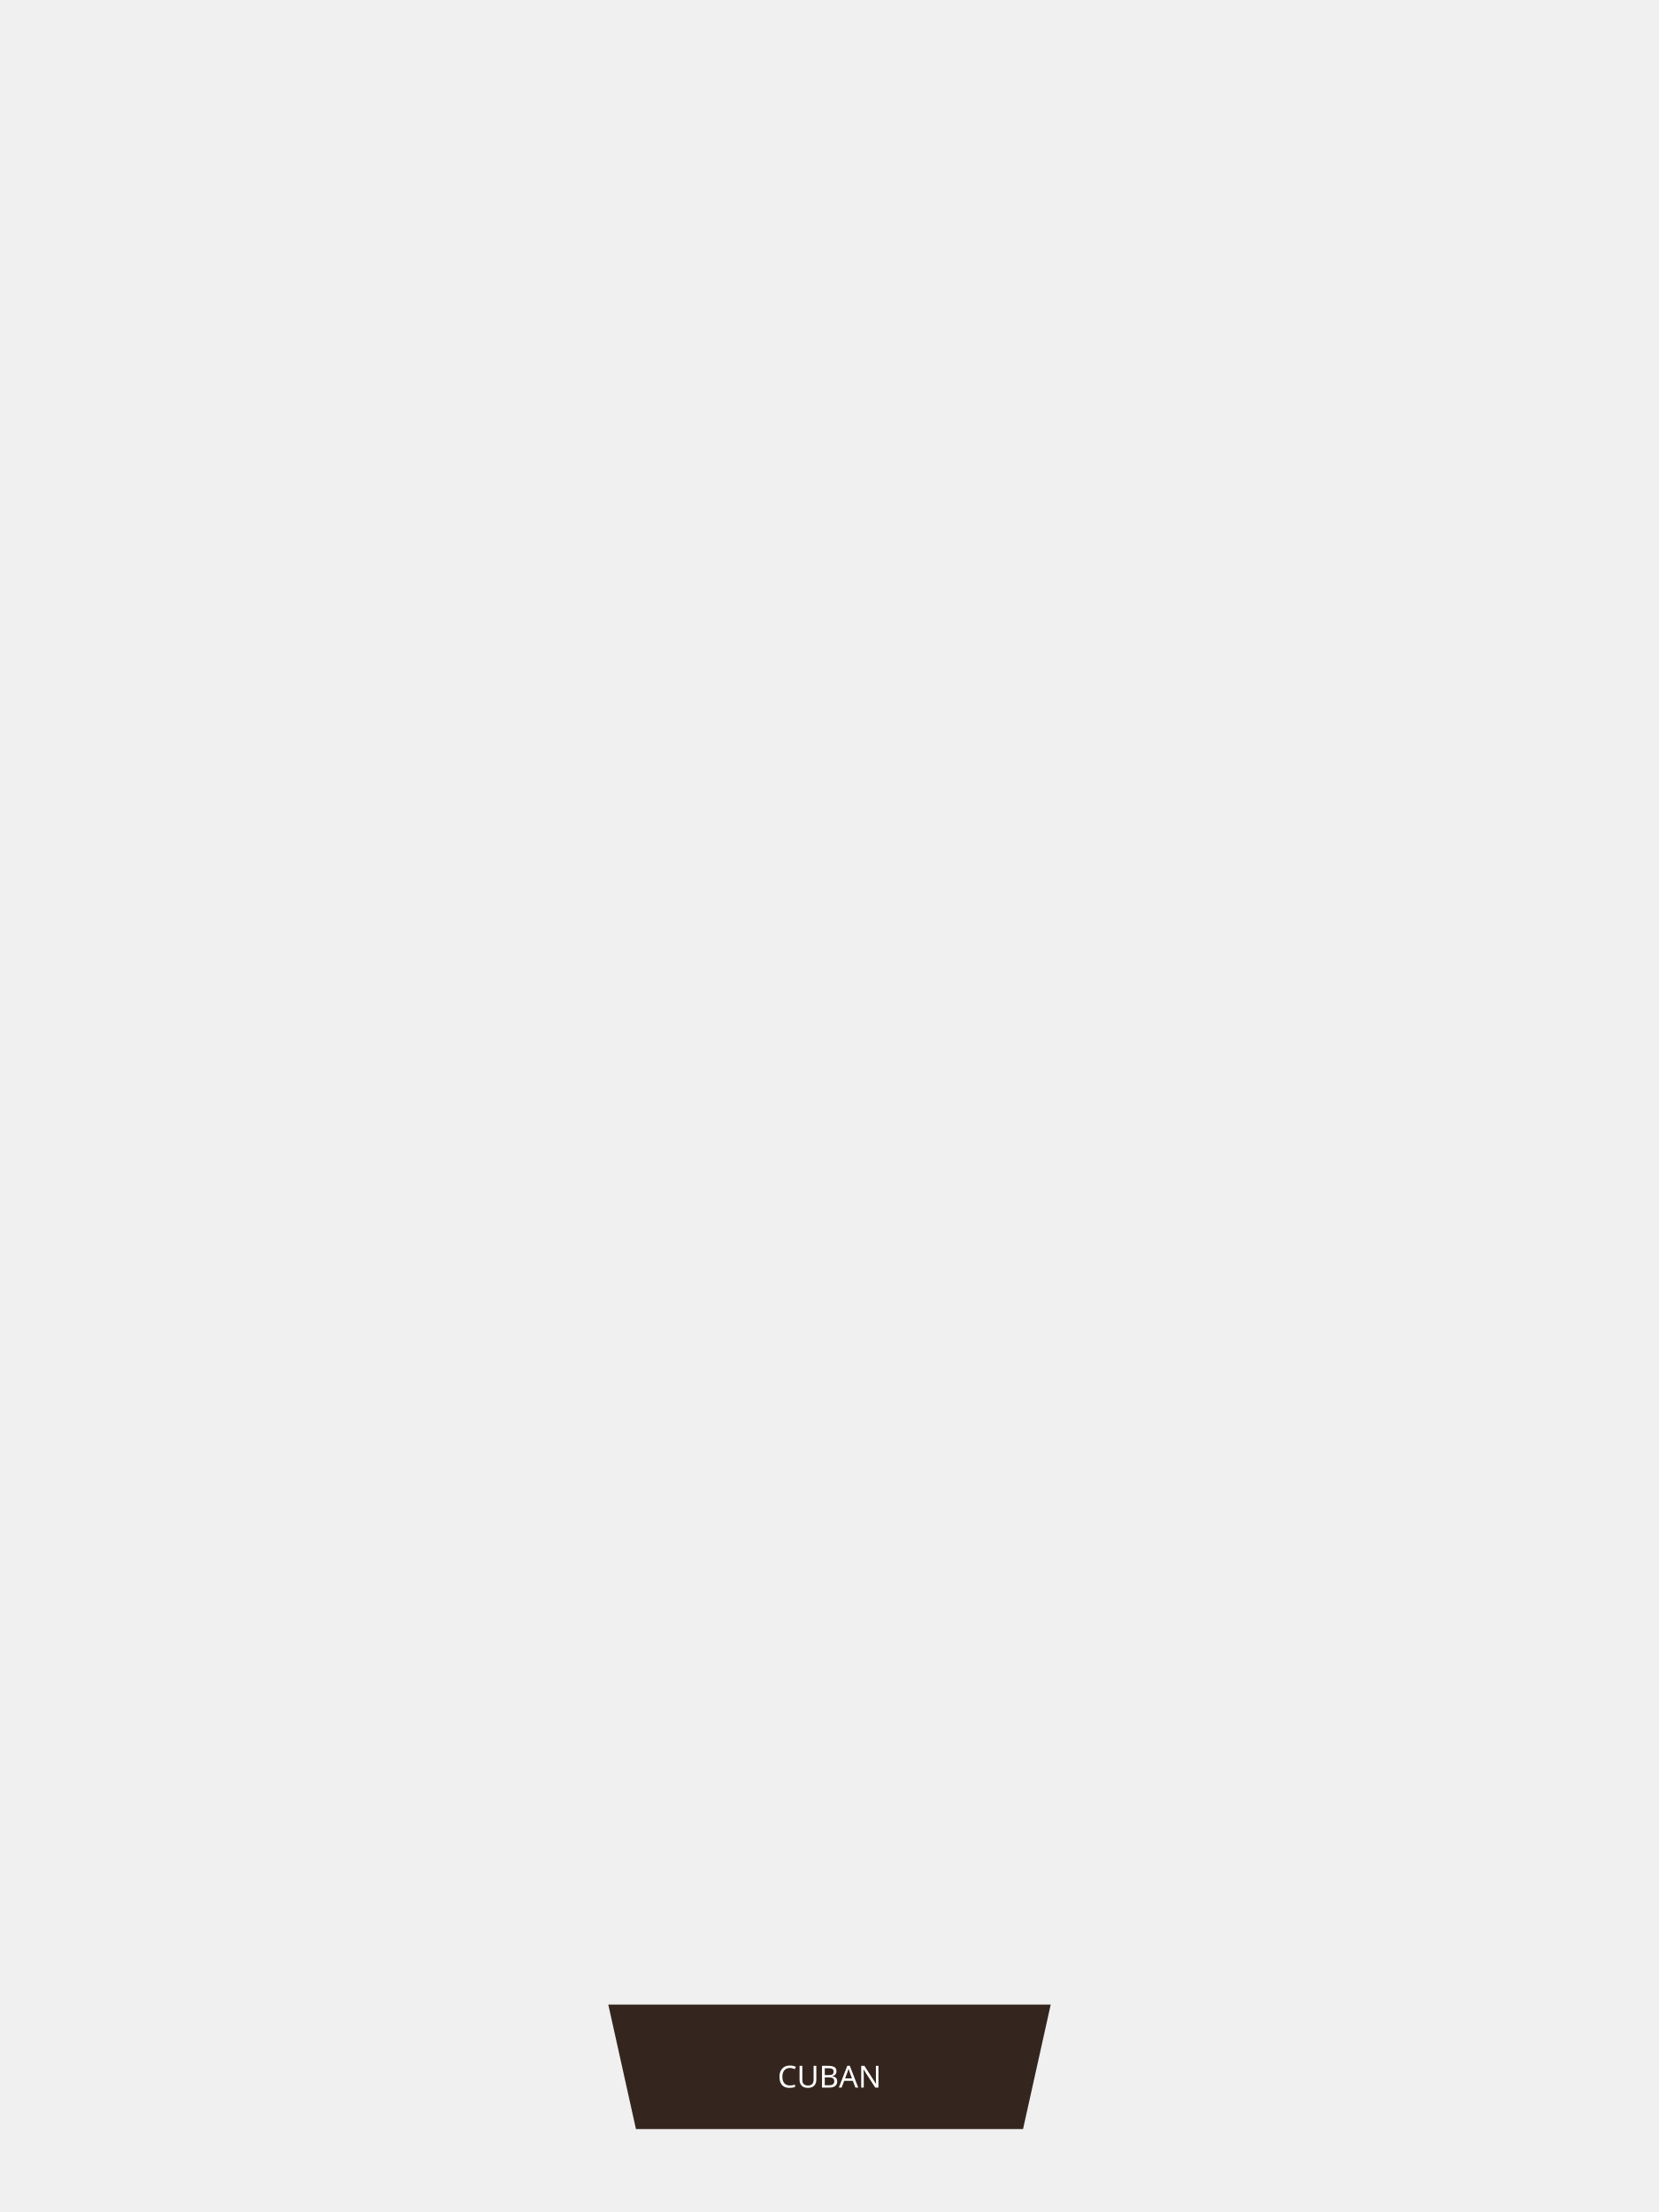
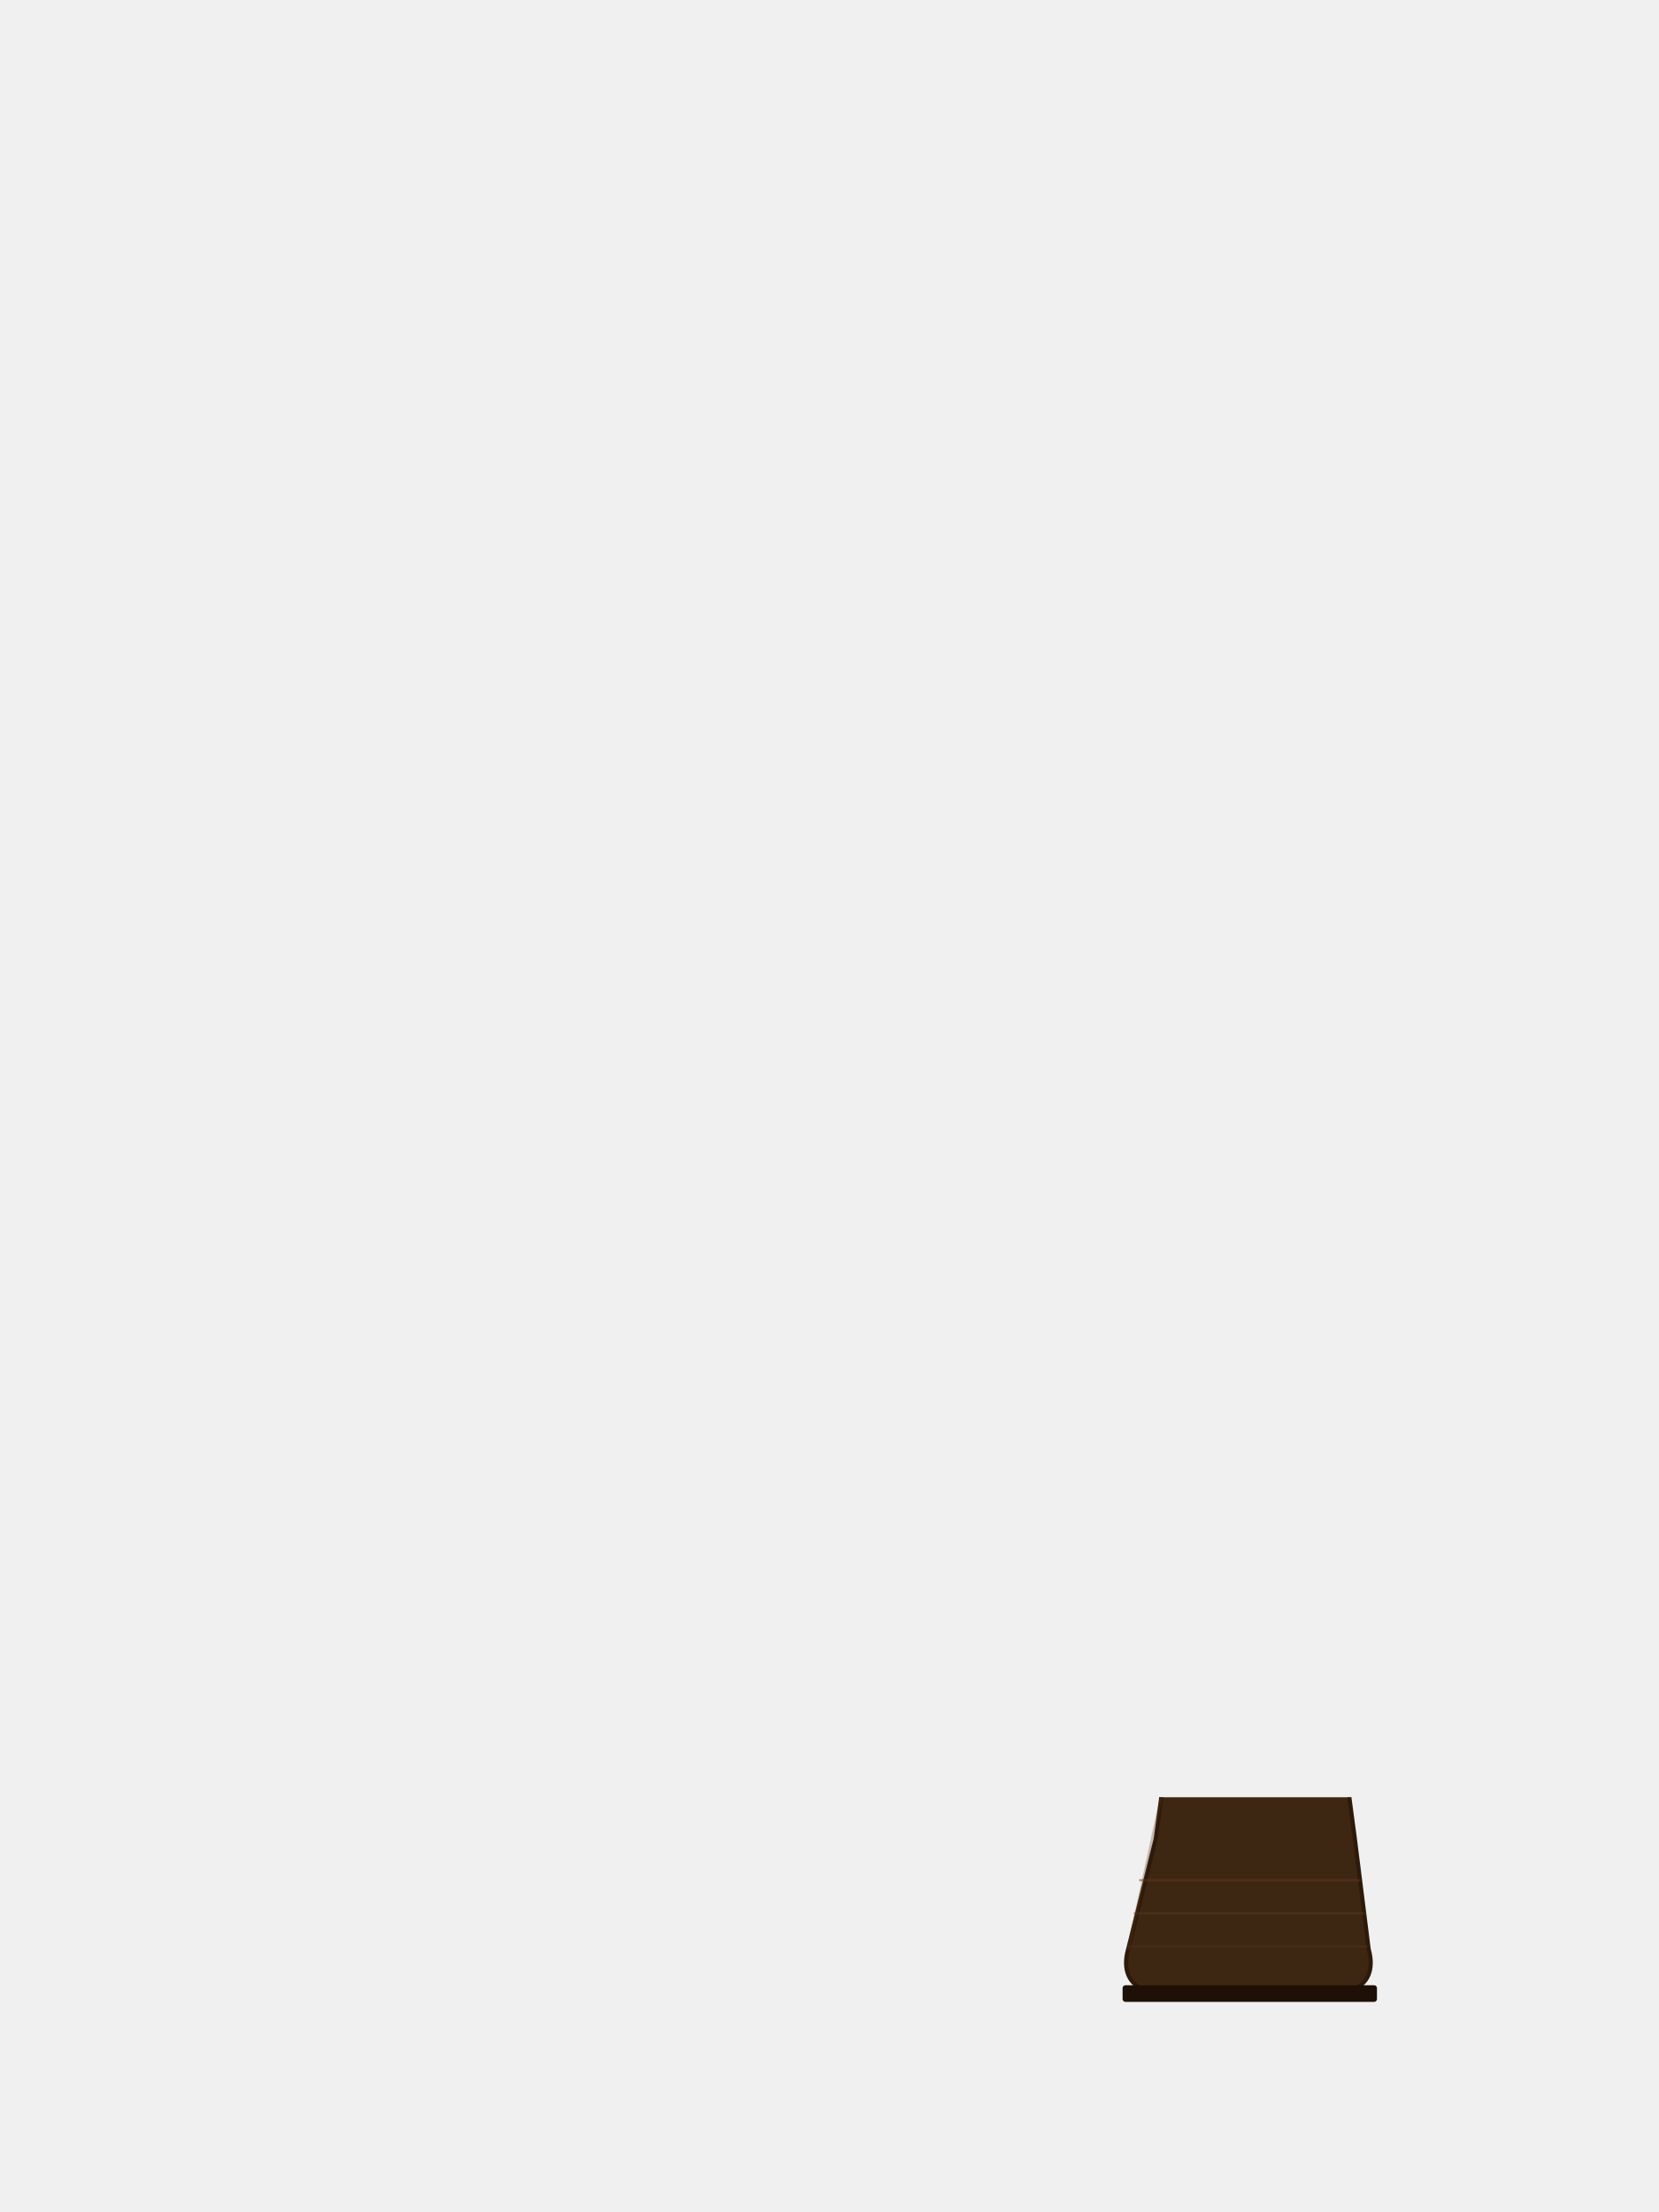
<svg xmlns="http://www.w3.org/2000/svg" width="600" height="800" viewBox="0 0 600 800">
-   <polygon points="220,725 380,725 370,770 230,770" fill="#1F1007" opacity="0.9" />
-   <text x="300" y="755" text-anchor="middle" fill="#fff" font-size="11" font-family="sans-serif">CUBAN</text>
+   <path d="     M 420 650     L 418 665     L 408 705     C 406 712, 408 718, 415 720     L 488 720     C 495 718, 497 712, 495 705     L 490 665     L 488 650   " fill="#3E2712" stroke="#2E1A0A" stroke-width="1.5" />
+   <line x1="412" y1="680" x2="492" y2="680" stroke="#5C3A1E" stroke-width="0.8" opacity="0.5" />
+   <line x1="410" y1="692" x2="494" y2="692" stroke="#5C3A1E" stroke-width="0.8" opacity="0.4" />
+   <line x1="408" y1="704" x2="495" y2="704" stroke="#5C3A1E" stroke-width="0.8" opacity="0.3" />
+   <rect x="406" y="718" width="92" height="6" rx="1" fill="#1F1007" />
+   <path d="M 420 650 L 408 705" fill="none" stroke="#5C3A1E" stroke-width="1" opacity="0.3" />
</svg>
